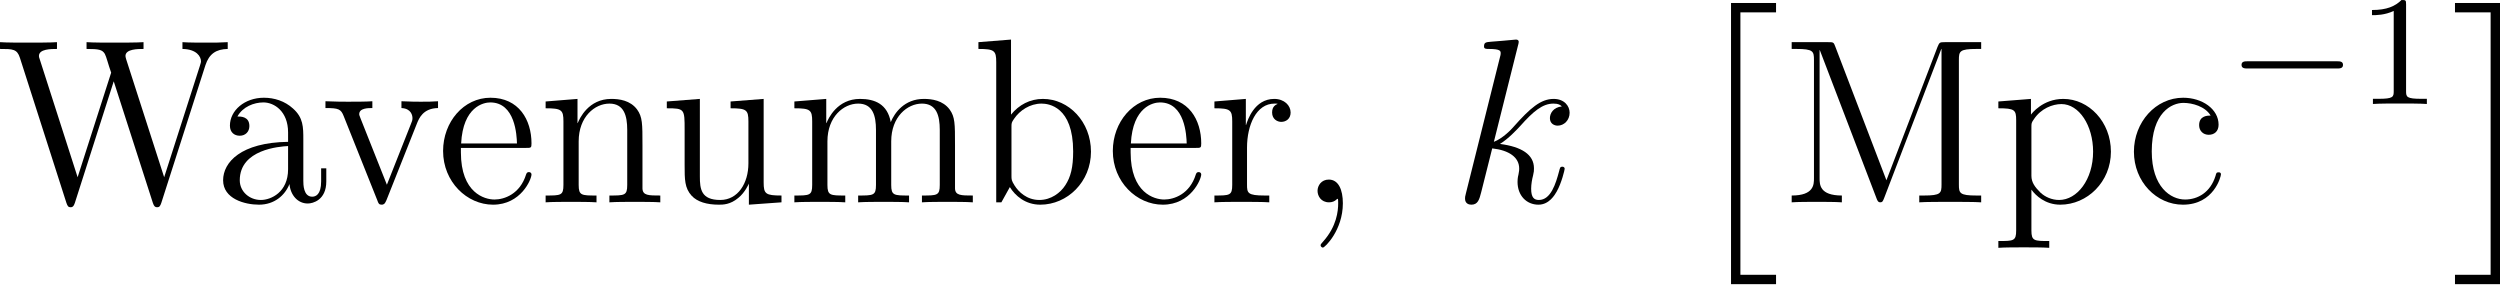
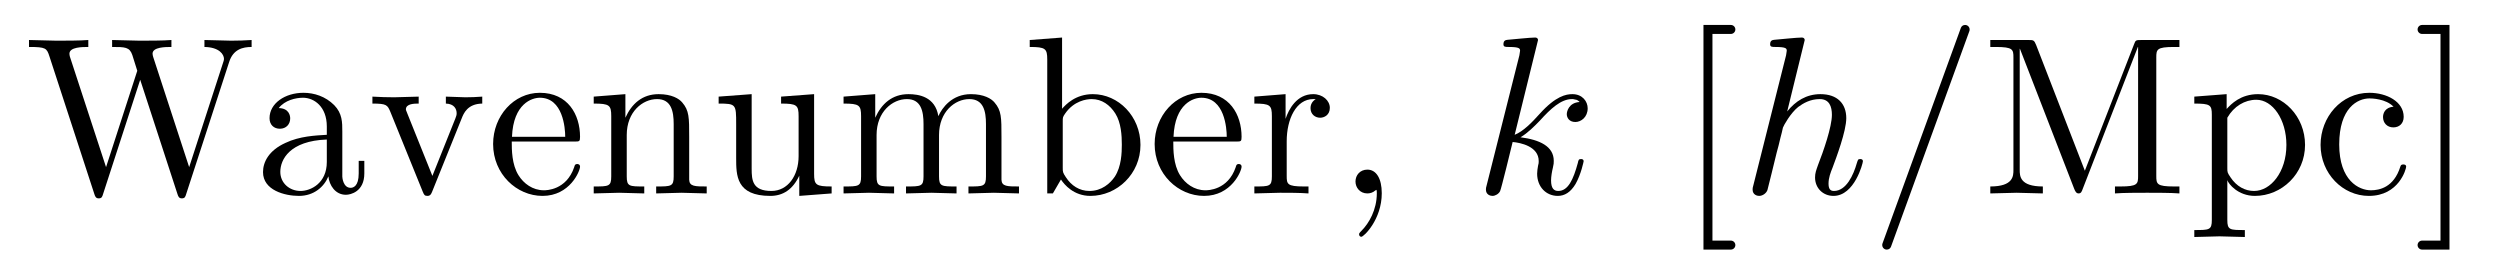
- <svg xmlns="http://www.w3.org/2000/svg" xmlns:xlink="http://www.w3.org/1999/xlink" version="1.1" width="144.014pt" height="16.37pt" viewBox="-.713 -.296 144.014 16.37">
+ <svg xmlns="http://www.w3.org/2000/svg" role="img" aria-label="Wavenumber comma k open bracket h divided by Mpc close bracket" viewBox="0 0 200.33 22" width="200.33" height="22">
  <defs>
-     <path id="g0-2" d="M2.415 13.856H4.71V13.378H2.893V0H4.71V-.478H2.415V13.856Z" />
-     <path id="g0-3" d="M2.558 13.856V-.478H.263V0H2.08V13.378H.263V13.856H2.558Z" />
-     <path id="g1-0" d="M5.571-1.809C5.699-1.809 5.874-1.809 5.874-1.993S5.699-2.176 5.571-2.176H1.004C.877-2.176 .701-2.176 .701-1.993S.877-1.809 1.004-1.809H5.571Z" />
-     <path id="g4-77" d="M2.75-7.938C2.666-8.165 2.654-8.165 2.379-8.165H.526V-7.819H.765C1.626-7.819 1.662-7.699 1.662-7.257V-1.231C1.662-.909 1.662-.347 .526-.347V0C.837-.024 1.47-.024 1.805-.024S2.774-.024 3.084 0V-.347C1.949-.347 1.949-.909 1.949-1.231V-7.759H1.961L4.842-.227C4.89-.096 4.926 0 5.045 0C5.153 0 5.177-.06 5.248-.239L8.153-7.819H8.165V-.909C8.165-.466 8.13-.347 7.269-.347H7.03V0C7.305-.024 8.261-.024 8.608-.024S9.911-.024 10.186 0V-.347H9.947C9.086-.347 9.05-.466 9.05-.909V-7.257C9.05-7.699 9.086-7.819 9.947-7.819H10.186V-8.165H8.333C8.07-8.165 8.058-8.153 7.962-7.926L5.356-1.124L2.75-7.938Z" />
-     <path id="g4-87" d="M10.676-6.994C10.867-7.568 11.214-7.807 11.812-7.819V-8.165C11.298-8.141 11.274-8.141 10.748-8.141C10.437-8.141 9.791-8.141 9.504-8.165V-7.819C10.234-7.807 10.449-7.424 10.449-7.185C10.449-7.125 10.413-7.03 10.389-6.946L8.572-1.279L6.635-7.293C6.623-7.329 6.599-7.424 6.599-7.46C6.599-7.819 7.233-7.819 7.52-7.819V-8.165C7.233-8.141 6.348-8.141 6.001-8.141S4.926-8.141 4.615-8.165V-7.819C5.248-7.819 5.416-7.783 5.547-7.568C5.631-7.412 5.715-7.042 5.87-6.611L4.16-1.279L2.248-7.233C2.188-7.4 2.188-7.424 2.188-7.46C2.188-7.819 2.798-7.819 3.108-7.819V-8.165C2.833-8.141 1.925-8.141 1.59-8.141C1.243-8.141 .514-8.141 .203-8.165V-7.819C.849-7.819 1.076-7.819 1.219-7.364L3.587 .024C3.646 .203 3.694 .251 3.802 .251C3.897 .251 3.957 .215 4.017 .036L6.001-6.169L7.998 .036C8.058 .215 8.118 .251 8.213 .251C8.321 .251 8.369 .203 8.428 .024L10.676-6.994Z" />
-     <path id="g4-97" d="M4.615-3.192C4.615-3.838 4.615-4.316 4.089-4.782C3.67-5.165 3.132-5.332 2.606-5.332C1.626-5.332 .873-4.686 .873-3.909C.873-3.563 1.1-3.395 1.375-3.395C1.662-3.395 1.865-3.599 1.865-3.885C1.865-4.376 1.435-4.376 1.255-4.376C1.53-4.878 2.104-5.093 2.582-5.093C3.132-5.093 3.838-4.639 3.838-3.563V-3.084C1.435-3.049 .526-2.044 .526-1.124C.526-.179 1.626 .12 2.355 .12C3.144 .12 3.682-.359 3.909-.933C3.957-.371 4.328 .06 4.842 .06C5.093 .06 5.786-.108 5.786-1.064V-1.733H5.523V-1.064C5.523-.383 5.236-.287 5.069-.287C4.615-.287 4.615-.921 4.615-1.1V-3.192ZM3.838-1.686C3.838-.514 2.965-.12 2.451-.12C1.865-.12 1.375-.55 1.375-1.124C1.375-2.702 3.407-2.845 3.838-2.869V-1.686Z" />
-     <path id="g4-98" d="M1.997-8.297L.335-8.165V-7.819C1.148-7.819 1.243-7.735 1.243-7.149V0H1.506C1.554-.096 1.889-.693 1.937-.777C2.212-.335 2.726 .12 3.491 .12C4.866 .12 6.073-1.04 6.073-2.582C6.073-4.101 4.949-5.272 3.622-5.272C2.965-5.272 2.403-4.973 1.997-4.471V-8.297ZM2.02-3.826C2.02-4.041 2.02-4.065 2.152-4.256C2.439-4.686 2.965-5.033 3.551-5.033C3.909-5.033 5.165-4.89 5.165-2.594C5.165-1.793 5.045-1.291 4.758-.861C4.519-.49 4.041-.12 3.443-.12C2.798-.12 2.379-.538 2.176-.861C2.02-1.112 2.02-1.16 2.02-1.363V-3.826Z" />
-     <path id="g4-99" d="M4.328-4.423C4.184-4.423 3.742-4.423 3.742-3.933C3.742-3.646 3.945-3.443 4.232-3.443C4.507-3.443 4.734-3.61 4.734-3.957C4.734-4.758 3.897-5.332 2.929-5.332C1.53-5.332 .418-4.089 .418-2.582C.418-1.052 1.566 .12 2.917 .12C4.495 .12 4.854-1.315 4.854-1.423S4.77-1.53 4.734-1.53C4.627-1.53 4.615-1.494 4.579-1.351C4.316-.502 3.67-.143 3.025-.143C2.295-.143 1.327-.777 1.327-2.594C1.327-4.579 2.343-5.069 2.941-5.069C3.395-5.069 4.053-4.89 4.328-4.423Z" />
-     <path id="g4-101" d="M4.579-2.774C4.842-2.774 4.866-2.774 4.866-3.001C4.866-4.208 4.22-5.332 2.774-5.332C1.411-5.332 .359-4.101 .359-2.618C.359-1.04 1.578 .12 2.905 .12C4.328 .12 4.866-1.172 4.866-1.423C4.866-1.494 4.806-1.542 4.734-1.542C4.639-1.542 4.615-1.482 4.591-1.423C4.28-.418 3.479-.143 2.977-.143S1.267-.478 1.267-2.546V-2.774H4.579ZM1.279-3.001C1.375-4.878 2.427-5.093 2.762-5.093C4.041-5.093 4.113-3.407 4.125-3.001H1.279Z" />
-     <path id="g4-109" d="M8.572-2.905C8.572-4.017 8.572-4.352 8.297-4.734C7.95-5.2 7.388-5.272 6.982-5.272C5.99-5.272 5.487-4.555 5.296-4.089C5.129-5.009 4.483-5.272 3.73-5.272C2.57-5.272 2.116-4.28 2.02-4.041H2.008V-5.272L.383-5.141V-4.794C1.196-4.794 1.291-4.71 1.291-4.125V-.885C1.291-.347 1.16-.347 .383-.347V0C.693-.024 1.339-.024 1.674-.024C2.02-.024 2.666-.024 2.977 0V-.347C2.212-.347 2.068-.347 2.068-.885V-3.108C2.068-4.364 2.893-5.033 3.634-5.033S4.543-4.423 4.543-3.694V-.885C4.543-.347 4.411-.347 3.634-.347V0C3.945-.024 4.591-.024 4.926-.024C5.272-.024 5.918-.024 6.229 0V-.347C5.464-.347 5.32-.347 5.32-.885V-3.108C5.32-4.364 6.145-5.033 6.886-5.033S7.795-4.423 7.795-3.694V-.885C7.795-.347 7.663-.347 6.886-.347V0C7.197-.024 7.843-.024 8.177-.024C8.524-.024 9.17-.024 9.48 0V-.347C8.883-.347 8.584-.347 8.572-.705V-2.905Z" />
-     <path id="g4-110" d="M5.32-2.905C5.32-4.017 5.32-4.352 5.045-4.734C4.698-5.2 4.136-5.272 3.73-5.272C2.57-5.272 2.116-4.28 2.02-4.041H2.008V-5.272L.383-5.141V-4.794C1.196-4.794 1.291-4.71 1.291-4.125V-.885C1.291-.347 1.16-.347 .383-.347V0C.693-.024 1.339-.024 1.674-.024C2.02-.024 2.666-.024 2.977 0V-.347C2.212-.347 2.068-.347 2.068-.885V-3.108C2.068-4.364 2.893-5.033 3.634-5.033S4.543-4.423 4.543-3.694V-.885C4.543-.347 4.411-.347 3.634-.347V0C3.945-.024 4.591-.024 4.926-.024C5.272-.024 5.918-.024 6.229 0V-.347C5.631-.347 5.332-.347 5.32-.705V-2.905Z" />
-     <path id="g4-112" d="M2.929 1.973C2.164 1.973 2.02 1.973 2.02 1.435V-.646C2.236-.347 2.726 .12 3.491 .12C4.866 .12 6.073-1.04 6.073-2.582C6.073-4.101 4.949-5.272 3.646-5.272C2.594-5.272 2.032-4.519 1.997-4.471V-5.272L.335-5.141V-4.794C1.172-4.794 1.243-4.71 1.243-4.184V1.435C1.243 1.973 1.112 1.973 .335 1.973V2.319C.646 2.295 1.291 2.295 1.626 2.295C1.973 2.295 2.618 2.295 2.929 2.319V1.973ZM2.02-3.814C2.02-4.041 2.02-4.053 2.152-4.244C2.511-4.782 3.096-5.009 3.551-5.009C4.447-5.009 5.165-3.921 5.165-2.582C5.165-1.16 4.352-.12 3.431-.12C3.061-.12 2.714-.275 2.475-.502C2.2-.777 2.02-1.016 2.02-1.351V-3.814Z" />
-     <path id="g4-114" d="M1.997-2.786C1.997-3.945 2.475-5.033 3.395-5.033C3.491-5.033 3.515-5.033 3.563-5.021C3.467-4.973 3.276-4.902 3.276-4.579C3.276-4.232 3.551-4.101 3.742-4.101C3.981-4.101 4.22-4.256 4.22-4.579C4.22-4.937 3.897-5.272 3.383-5.272C2.367-5.272 2.02-4.172 1.949-3.945H1.937V-5.272L.335-5.141V-4.794C1.148-4.794 1.243-4.71 1.243-4.125V-.885C1.243-.347 1.112-.347 .335-.347V0C.669-.024 1.327-.024 1.686-.024C2.008-.024 2.857-.024 3.132 0V-.347H2.893C2.02-.347 1.997-.478 1.997-.909V-2.786Z" />
-     <path id="g4-117" d="M3.634-5.141V-4.794C4.447-4.794 4.543-4.71 4.543-4.125V-1.985C4.543-.968 4.005-.12 3.108-.12C2.128-.12 2.068-.681 2.068-1.315V-5.272L.383-5.141V-4.794C1.291-4.794 1.291-4.758 1.291-3.694V-1.901C1.291-1.16 1.291-.729 1.65-.335C1.937-.024 2.427 .12 3.037 .12C3.24 .12 3.622 .12 4.029-.227C4.376-.502 4.567-.956 4.567-.956V.12L6.229 0V-.347C5.416-.347 5.32-.43 5.32-1.016V-5.272L3.634-5.141Z" />
-     <path id="g4-118" d="M4.878-4.017C4.985-4.28 5.189-4.794 5.954-4.806V-5.153C5.607-5.129 5.44-5.129 5.069-5.129C4.818-5.129 4.639-5.129 4.089-5.153V-4.806C4.591-4.782 4.651-4.423 4.651-4.292C4.651-4.184 4.627-4.125 4.567-3.981L3.347-.897L2.008-4.268C1.949-4.435 1.937-4.435 1.937-4.495C1.937-4.806 2.391-4.806 2.606-4.806V-5.153C2.307-5.129 1.686-5.129 1.363-5.129C.968-5.129 .944-5.129 .215-5.153V-4.806C.885-4.806 1.004-4.758 1.148-4.388L2.857-.108C2.917 .06 2.941 .12 3.084 .12C3.168 .12 3.24 .096 3.324-.108L4.878-4.017Z" />
-     <path id="g3-49" d="M2.503-5.077C2.503-5.292 2.487-5.3 2.271-5.3C1.945-4.981 1.522-4.79 .765-4.79V-4.527C.98-4.527 1.411-4.527 1.873-4.742V-.654C1.873-.359 1.849-.263 1.092-.263H.813V0C1.14-.024 1.825-.024 2.184-.024S3.236-.024 3.563 0V-.263H3.284C2.527-.263 2.503-.359 2.503-.654V-5.077Z" />
-     <path id="g2-59" d="M2.331 .048C2.331-.646 2.104-1.16 1.614-1.16C1.231-1.16 1.04-.849 1.04-.586S1.219 0 1.626 0C1.781 0 1.913-.048 2.02-.155C2.044-.179 2.056-.179 2.068-.179C2.092-.179 2.092-.012 2.092 .048C2.092 .442 2.02 1.219 1.327 1.997C1.196 2.14 1.196 2.164 1.196 2.188C1.196 2.248 1.255 2.307 1.315 2.307C1.411 2.307 2.331 1.423 2.331 .048Z" />
-     <path id="g2-107" d="M3.359-7.998C3.371-8.046 3.395-8.118 3.395-8.177C3.395-8.297 3.276-8.297 3.252-8.297C3.24-8.297 2.809-8.261 2.594-8.237C2.391-8.225 2.212-8.201 1.997-8.189C1.71-8.165 1.626-8.153 1.626-7.938C1.626-7.819 1.745-7.819 1.865-7.819C2.475-7.819 2.475-7.711 2.475-7.592C2.475-7.544 2.475-7.52 2.415-7.305L.705-.466C.658-.287 .658-.263 .658-.191C.658 .072 .861 .12 .98 .12C1.315 .12 1.387-.143 1.482-.514L2.044-2.75C2.905-2.654 3.419-2.295 3.419-1.722C3.419-1.65 3.419-1.602 3.383-1.423C3.335-1.243 3.335-1.1 3.335-1.04C3.335-.347 3.79 .12 4.4 .12C4.949 .12 5.236-.383 5.332-.55C5.583-.992 5.738-1.662 5.738-1.71C5.738-1.769 5.691-1.817 5.619-1.817C5.511-1.817 5.499-1.769 5.452-1.578C5.284-.956 5.033-.12 4.423-.12C4.184-.12 4.029-.239 4.029-.693C4.029-.921 4.077-1.184 4.125-1.363C4.172-1.578 4.172-1.59 4.172-1.733C4.172-2.439 3.539-2.833 2.439-2.977C2.869-3.24 3.3-3.706 3.467-3.885C4.148-4.651 4.615-5.033 5.165-5.033C5.44-5.033 5.511-4.961 5.595-4.89C5.153-4.842 4.985-4.531 4.985-4.292C4.985-4.005 5.212-3.909 5.38-3.909C5.703-3.909 5.99-4.184 5.99-4.567C5.99-4.914 5.715-5.272 5.177-5.272C4.519-5.272 3.981-4.806 3.132-3.85C3.013-3.706 2.57-3.252 2.128-3.084L3.359-7.998Z" />
+     <path id="g9qb9uw-0" d="M1009 652L1009 683C979 681 948 680 918 680L799 683L799 652C866 651 886 618 886 599C886 593 883 585 881 579L731 117L571 607C570 611 568 617 568 622C568 652 626 652 652 652L652 683C616 680 548 680 510 680L388 683L388 652C445 652 466 652 478 616L500 546L361 117L200 609C199 612 198 619 198 622C198 652 256 652 282 652L282 683C246 680 178 680 140 680L18 683L18 652C93 652 97 647 109 610L309 -3C312 -12 315 -22 328 -22C342 -22 344 -15 348 -2L513 506L679 -3C682 -12 685 -22 698 -22C712 -22 714 -15 718 -2L909 585C927 642 970 652 1009 652Z" />
+     <path id="g9qb9uw-1" d="M483 89L483 145L458 145L458 89C458 31 433 25 422 25C389 25 385 70 385 75L385 275C385 317 385 356 349 393C310 432 260 448 212 448C130 448 61 401 61 335C61 305 81 288 107 288C135 288 153 308 153 334C153 346 148 379 102 380C129 415 178 426 210 426C259 426 316 387 316 298L316 261C265 258 195 255 132 225C57 191 32 139 32 95C32 14 129 -11 192 -11C258 -11 304 29 323 76C327 36 354 -6 401 -6C422 -6 483 8 483 89ZM316 140C316 45 244 11 199 11C150 11 109 46 109 96C109 151 151 234 316 240L316 140Z" />
+     <path id="g9qb9uw-2" d="M508 400L508 431C485 429 456 428 433 428L346 431L346 400C383 399 394 376 394 357C394 348 392 344 388 333L286 78L174 357C168 370 168 374 168 374C168 400 207 400 225 400L225 431L116 428C89 428 49 429 19 431L19 400C82 400 86 394 99 363L243 8C249 -6 251 -11 264 -11C277 -11 281 -2 285 8L416 333C425 356 442 399 508 400Z" />
+     <path id="g9qb9uw-3" d="M415 119C415 129 407 131 402 131C393 131 391 125 389 117C354 14 264 14 254 14C204 14 164 44 141 81C111 129 111 195 111 231L390 231C412 231 415 231 415 252C415 351 361 448 236 448C120 448 28 345 28 220C28 86 133 -11 248 -11C370 -11 415 100 415 119ZM349 252L112 252C118 401 202 426 236 426C339 426 349 291 349 252Z" />
+     <path id="g9qb9uw-4" d="M535 0L535 31C483 31 458 31 457 61L457 252C457 338 457 369 426 405C412 422 379 442 321 442C248 442 201 399 173 337L173 442L32 431L32 400C102 400 110 393 110 344L110 76C110 31 99 31 32 31L32 0L145 3L257 0L257 31C190 31 179 31 179 76L179 260C179 364 250 420 314 420C377 420 388 366 388 309L388 76C388 31 377 31 310 31L310 0L423 3L535 0Z" />
+     <path id="g9qb9uw-5" d="M535 0L535 31C465 31 457 38 457 87L457 442L310 431L310 400C380 400 388 393 388 344L388 166C388 79 340 11 267 11C183 11 179 58 179 110L179 442L32 431L32 400C110 400 110 397 110 308L110 158C110 80 110 -11 262 -11C318 -11 362 17 391 79L391 -11L535 0Z" />
+     <path id="g9qb9uw-6" d="M813 0L813 31C761 31 736 31 735 61L735 252C735 338 735 369 704 405C690 422 657 442 599 442C515 442 471 382 454 344C440 431 366 442 321 442C248 442 201 399 173 337L173 442L32 431L32 400C102 400 110 393 110 344L110 76C110 31 99 31 32 31L32 0L145 3L257 0L257 31C190 31 179 31 179 76L179 260C179 364 250 420 314 420C377 420 388 366 388 309L388 76C388 31 377 31 310 31L310 0L423 3L535 0L535 31C468 31 457 31 457 76L457 260C457 364 528 420 592 420C655 420 666 366 666 309L666 76C666 31 655 31 588 31L588 0L701 3L813 0Z" />
+     <path id="g9qb9uw-7" d="M521 216C521 343 423 442 309 442C231 442 188 395 172 377L172 694L28 683L28 652C98 652 106 645 106 596L106 0L131 0L167 62C182 39 224 -11 298 -11C417 -11 521 87 521 216ZM438 217C438 180 436 120 407 75C386 44 348 11 294 11C249 11 213 35 189 72C175 93 175 96 175 114L175 320C175 339 175 340 186 356C225 412 280 420 304 420C349 420 385 394 409 356C435 315 438 258 438 217Z" />
+     <path id="g9qb9uw-8" d="M364 381C364 413 333 442 290 442C217 442 181 375 167 332L167 442L28 431L28 400C98 400 106 393 106 344L106 76C106 31 95 31 28 31L28 0L142 3C182 3 229 3 269 0L269 31L248 31C174 31 172 42 172 78L172 232C172 331 214 420 290 420C297 420 299 420 301 419C298 418 278 406 278 380C278 352 299 337 321 337C339 337 364 349 364 381Z" />
+     <path id="g9qb9uw-9" d="M203 1C203 67 178 106 139 106C106 106 86 81 86 53C86 26 106 0 139 0C151 0 164 4 174 13C177 15 179 16 179 16C179 16 181 15 181 1C181 -73 146 -133 113 -166C102 -177 102 -179 102 -182C102 -189 107 -193 112 -193C123 -193 203 -116 203 1Z" />
+     <path id="g9qb9uw-10" d="M508 379C508 409 485 442 440 442C412 442 366 434 294 354C260 316 221 276 183 261L287 683C287 683 287 694 274 694C251 694 178 686 152 684C144 683 133 682 133 664C133 652 142 652 157 652C205 652 207 645 207 635L204 615L59 39C55 25 55 23 55 17C55 -6 75 -11 84 -11C97 -11 112 -2 118 10C123 19 168 204 174 229C208 226 290 210 290 144C290 137 290 133 287 123C285 111 283 99 283 88C283 29 323 -11 375 -11C405 -11 432 5 454 42C479 86 490 143 490 143C490 153 481 153 478 153C468 153 467 149 464 135C444 62 421 11 377 11C358 11 345 22 345 58C345 75 349 98 353 114C357 131 357 135 357 145C357 210 294 239 209 250C240 268 272 300 295 324C343 377 389 420 438 420C444 420 445 420 447 419C459 417 460 417 468 411C470 410 470 409 472 407C424 404 415 365 415 353C415 337 426 318 453 318C479 318 508 340 508 379Z" />
+     <path id="g9qb9uw-11" d="M256 -230C256 -219 247 -210 236 -210L154 -210L154 710L236 710C247 710 256 719 256 730C256 741 247 750 236 750L114 750L114 -250L236 -250C247 -250 256 -241 256 -230Z" />
+     <path id="g9qb9uw-12" d="M546 143C546 153 537 153 534 153C524 153 524 150 519 135C504 82 472 11 417 11C400 11 393 21 393 44C393 69 402 93 411 115C427 158 472 277 472 335C472 400 432 442 357 442C294 442 246 411 209 365L287 683C287 683 287 694 274 694C251 694 178 686 152 684C144 683 133 682 133 664C133 652 142 652 157 652C205 652 207 645 207 635L204 615L59 39C55 25 55 23 55 17C55 -6 75 -11 84 -11C100 -11 116 1 121 15L140 91L162 181C168 203 174 225 179 248C181 254 189 287 190 293C193 302 224 358 258 385C280 401 311 420 354 420C397 420 408 386 408 350C408 296 370 187 346 126C338 103 333 91 333 71C333 24 368 -11 415 -11C509 -11 546 135 546 143Z" />
+     <path id="g9qb9uw-13" d="M445 730C445 741 436 750 425 750C416 750 409 745 406 737L57 -223C56 -225 56 -228 56 -230C56 -241 65 -250 76 -250C85 -250 92 -245 95 -237L444 723C445 725 445 728 445 730Z" />
+     <path id="g9qb9uw-14" d="M879 0L879 31L855 31C778 31 776 42 776 78L776 605C776 641 778 652 855 652L879 652L879 683L710 683C684 683 684 682 677 664L458 101L241 661C232 683 229 683 206 683L37 683L37 652L61 652C138 652 140 641 140 605L140 105C140 78 140 31 37 31L37 0L154 3L271 0L271 31C168 31 168 78 168 105L168 644L169 644L410 22C415 9 420 0 430 0C441 0 444 8 448 19L694 652L695 652L695 78C695 42 693 31 616 31L592 31L592 0C629 3 697 3 736 3C775 3 842 3 879 0Z" />
+     <path id="g9qb9uw-15" d="M521 216C521 343 424 442 312 442C234 442 192 398 172 376L172 442L28 431L28 400C99 400 106 394 106 350L106 -118C106 -163 95 -163 28 -163L28 -194L140 -191L253 -194L253 -163C186 -163 175 -163 175 -118L175 50L175 59C180 43 222 -11 298 -11C417 -11 521 87 521 216ZM438 216C438 95 368 11 294 11C254 11 216 31 189 72C175 93 175 94 175 114L175 337C204 388 253 417 304 417C377 417 438 329 438 216Z" />
+     <path id="g9qb9uw-16" d="M415 119C415 129 405 129 402 129C393 129 391 125 389 119C360 26 295 14 258 14C205 14 117 57 117 218C117 381 199 423 252 423C261 423 324 422 359 386C318 383 312 353 312 340C312 314 330 294 358 294C384 294 404 311 404 341C404 409 328 448 251 448C126 448 34 340 34 216C34 88 133 -11 249 -11C383 -11 415 109 415 119Z" />
+     <path id="g9qb9uw-17" d="M164 -250L164 750L42 750C31 750 22 741 22 730C22 719 31 710 42 710L124 710L124 -210L42 -210C31 -210 22 -219 22 -230C22 -241 31 -250 42 -250L164 -250Z" />
  </defs>
-   <g id="page1" transform="matrix(1.13 0 0 1.13 -190.8841 -79.26574)">
-     <use x="168.09" y="80.199" xlink:href="#g4-87" />
-     <use x="179.141" y="80.199" xlink:href="#g4-97" />
-     <use x="184.669" y="80.199" xlink:href="#g4-118" />
-     <use x="190.522" y="80.199" xlink:href="#g4-101" />
-     <use x="195.725" y="80.199" xlink:href="#g4-110" />
-     <use x="201.903" y="80.199" xlink:href="#g4-117" />
-     <use x="208.406" y="80.199" xlink:href="#g4-109" />
-     <use x="217.836" y="80.199" xlink:href="#g4-98" />
-     <use x="224.664" y="80.199" xlink:href="#g4-101" />
-     <use x="229.867" y="80.199" xlink:href="#g4-114" />
-     <use x="234.419" y="80.199" xlink:href="#g2-59" />
-     <use x="242.32" y="80.199" xlink:href="#g2-107" />
-     <use x="254.123" y="70.515" xlink:href="#g0-2" />
-     <use x="259.104" y="80.199" xlink:href="#g4-77" />
-     <use x="269.831" y="80.199" xlink:href="#g4-112" />
-     <use x="276.659" y="80.199" xlink:href="#g4-99" />
-     <use x="281.862" y="75.185" xlink:href="#g1-0" />
-     <use x="288.448" y="75.185" xlink:href="#g3-49" />
-     <use x="293.181" y="70.515" xlink:href="#g0-3" />
+   <g fill="currentColor">
+     <use href="#g9qb9uw-0" transform="translate(2,15.5) scale(0.018,-0.018)" />
+     <use href="#g9qb9uw-1" transform="translate(20.5,15.5) scale(0.018,-0.018)" />
+     <use href="#g9qb9uw-2" transform="translate(29.5,15.5) scale(0.018,-0.018)" />
+     <use href="#g9qb9uw-3" transform="translate(39.01,15.5) scale(0.018,-0.018)" />
+     <use href="#g9qb9uw-4" transform="translate(47,15.5) scale(0.018,-0.018)" />
+     <use href="#g9qb9uw-5" transform="translate(57.01,15.5) scale(0.018,-0.018)" />
+     <use href="#g9qb9uw-6" transform="translate(67.02,15.5) scale(0.018,-0.018)" />
+     <use href="#g9qb9uw-7" transform="translate(82.01,15.5) scale(0.018,-0.018)" />
+     <use href="#g9qb9uw-3" transform="translate(92.02,15.5) scale(0.018,-0.018)" />
+     <use href="#g9qb9uw-8" transform="translate(100.01,15.5) scale(0.018,-0.018)" />
+     <use href="#g9qb9uw-9" transform="translate(107.07,15.5) scale(0.018,-0.018)" />
+     <use href="#g9qb9uw-10" transform="translate(118.08,15.5) scale(0.018,-0.018)" />
+     <use href="#g9qb9uw-11" transform="translate(134.45,15.5) scale(0.018,-0.018)" />
+     <use href="#g9qb9uw-12" transform="translate(139.45,15.5) scale(0.018,-0.018)" />
+     <use href="#g9qb9uw-13" transform="translate(149.82,15.5) scale(0.018,-0.018)" />
+     <use href="#g9qb9uw-14" transform="translate(158.82,15.5) scale(0.018,-0.018)" />
+     <use href="#g9qb9uw-15" transform="translate(175.33,15.5) scale(0.018,-0.018)" />
+     <use href="#g9qb9uw-16" transform="translate(185.34,15.5) scale(0.018,-0.018)" />
+     <use href="#g9qb9uw-17" transform="translate(193.33,15.5) scale(0.018,-0.018)" />
  </g>
</svg>
